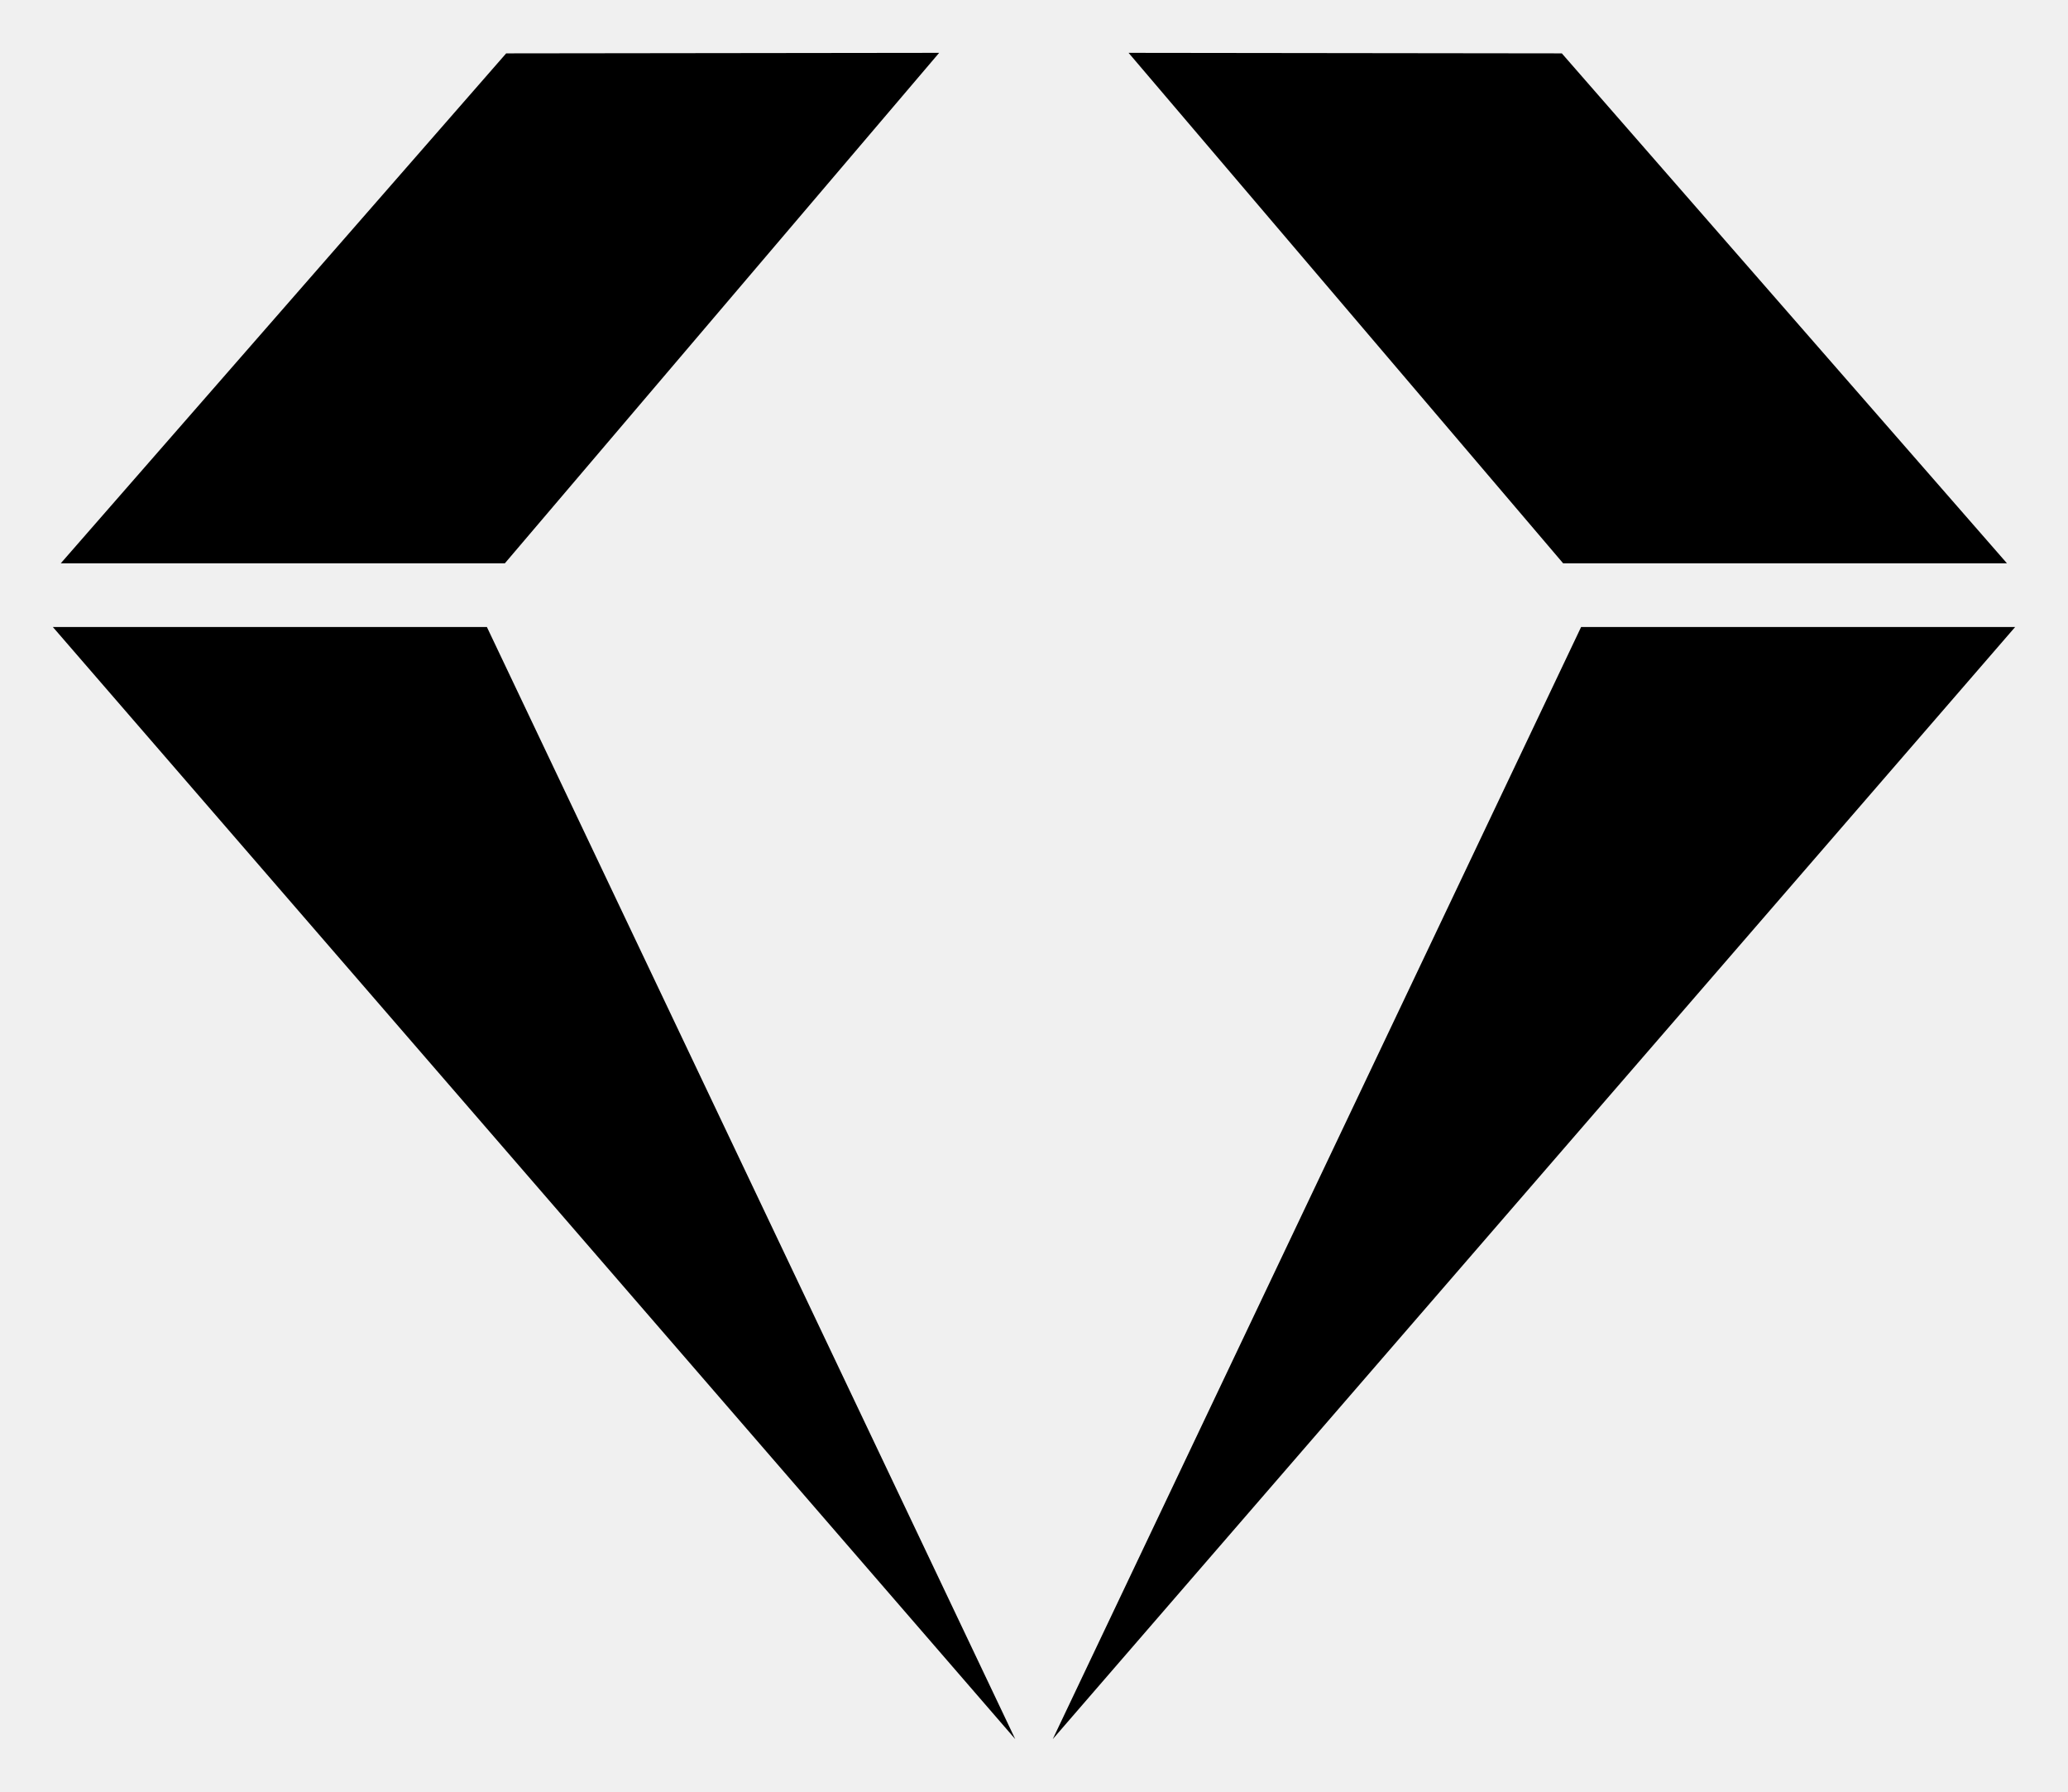
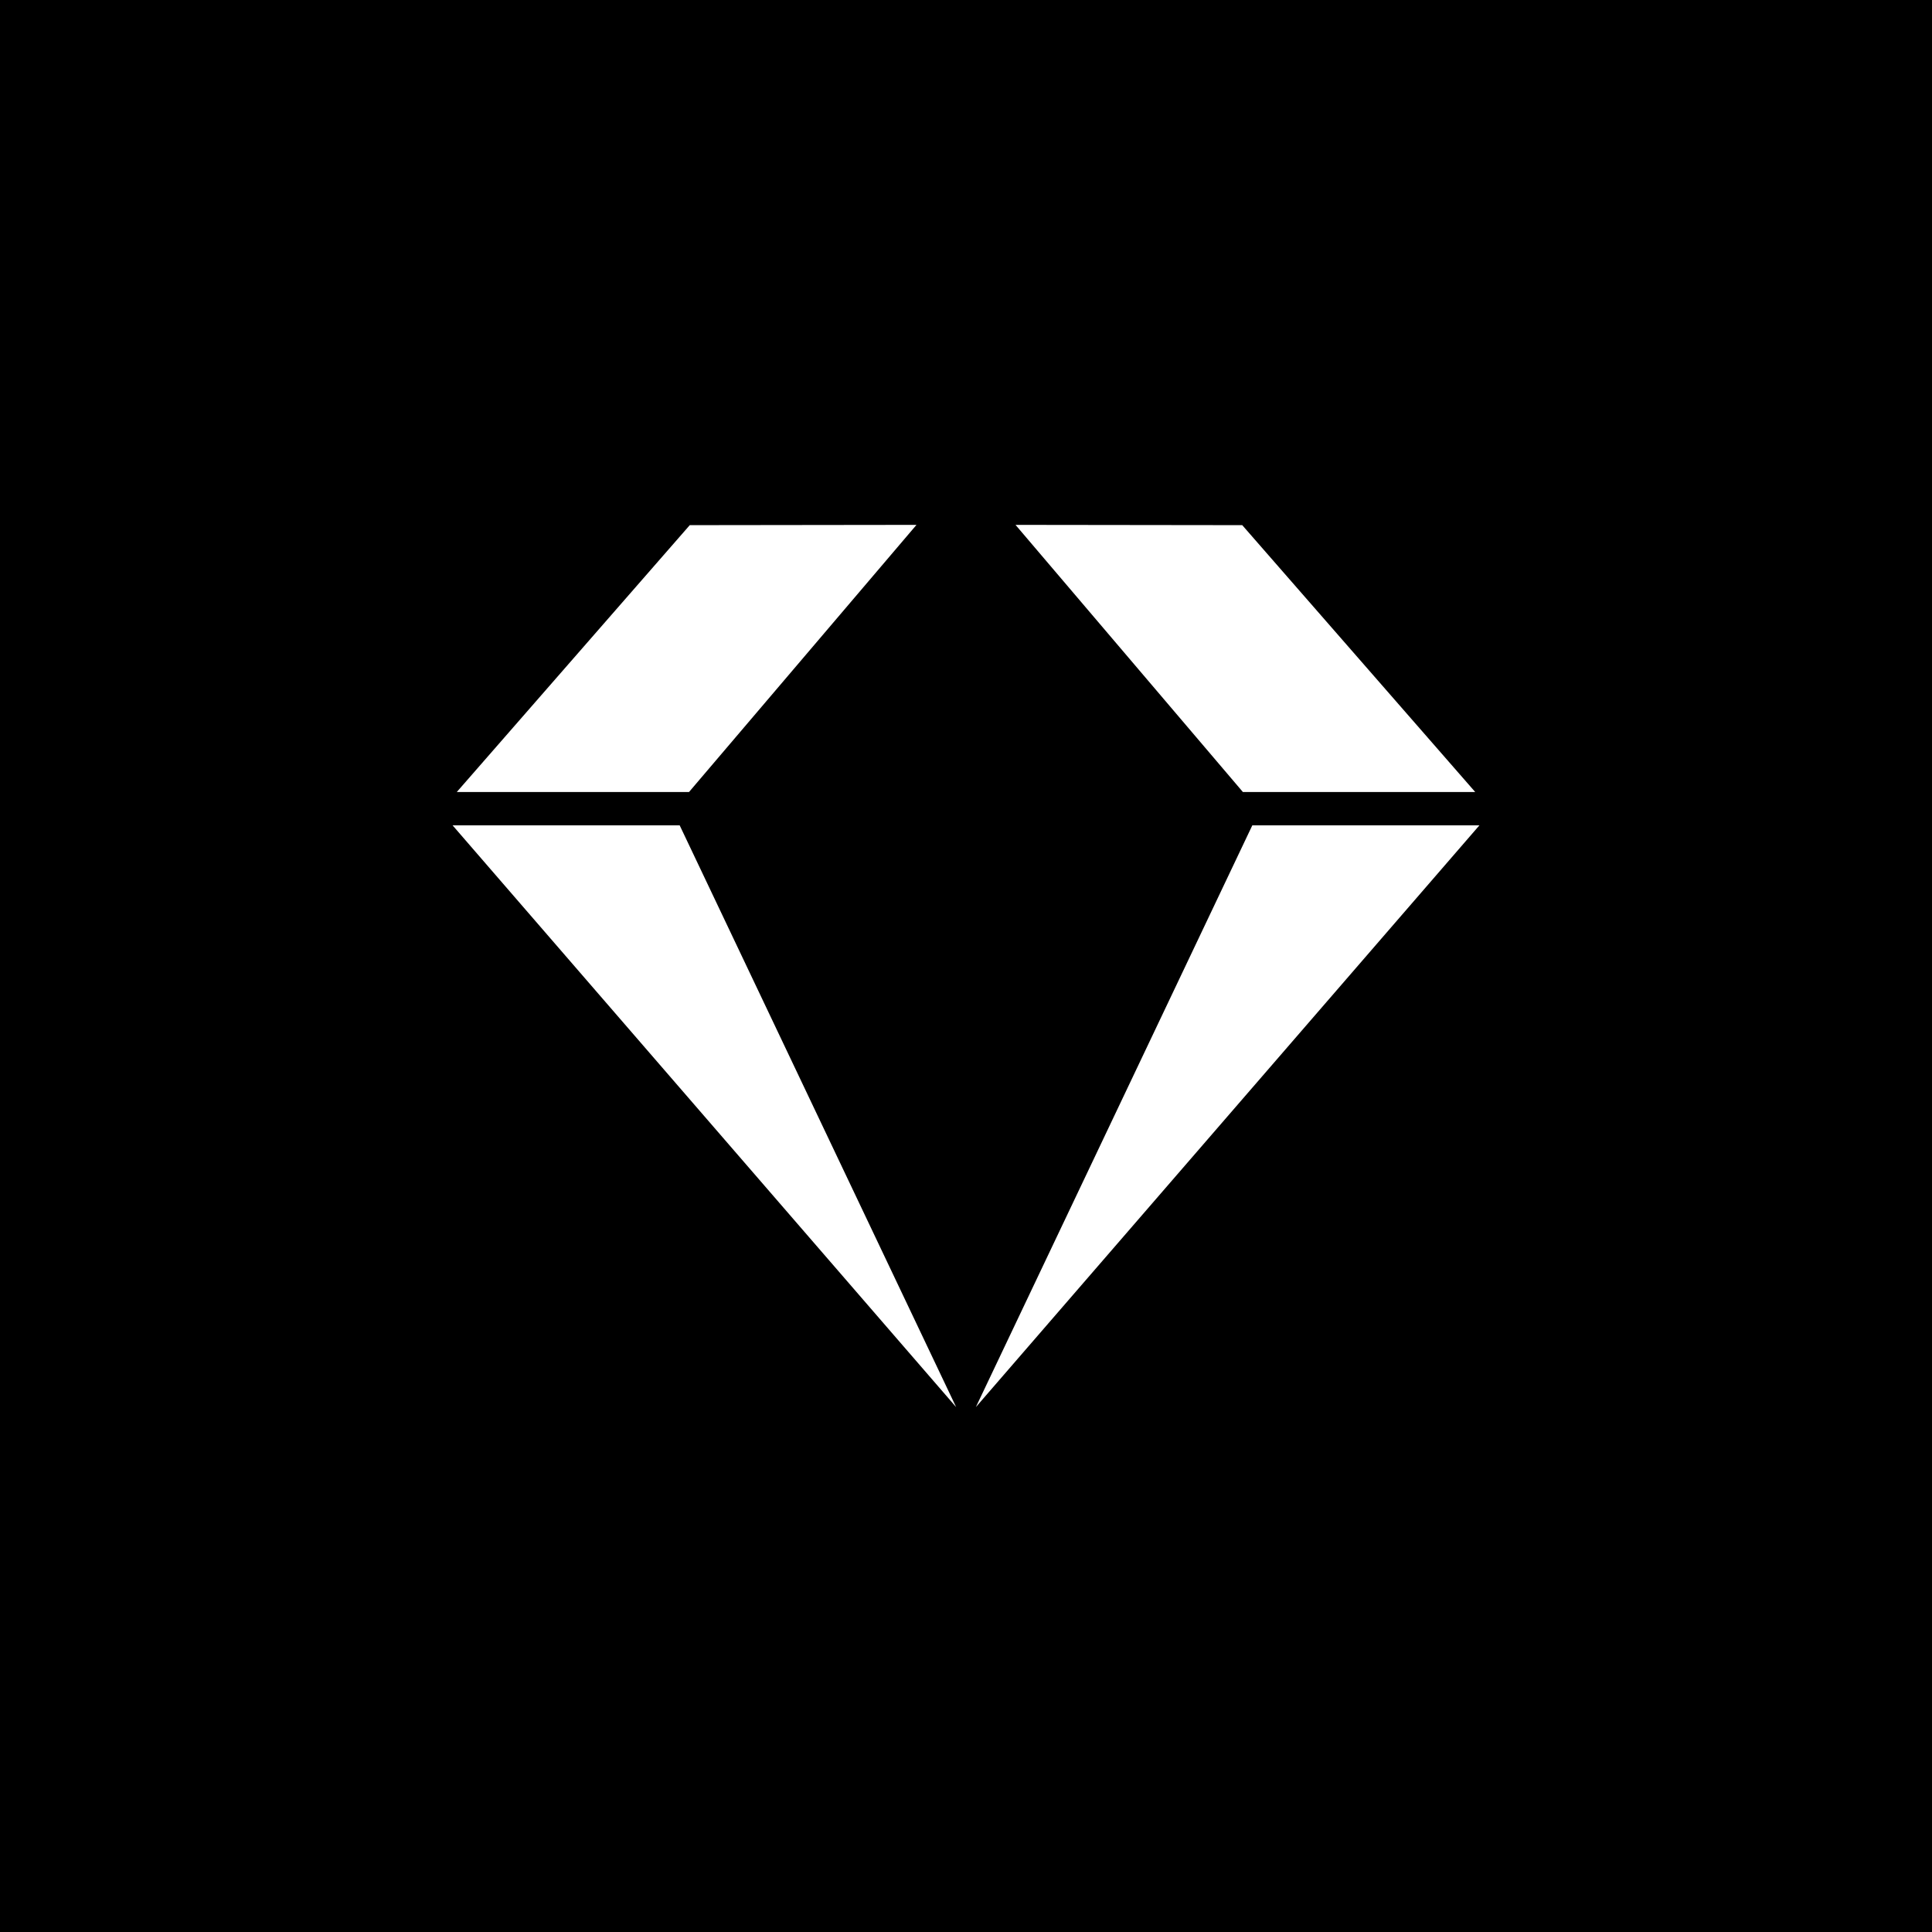
- <svg xmlns="http://www.w3.org/2000/svg" viewBox="0 0 78.28 67.82" role="img" aria-label="Macap">
-   <path fill="#000" d="M59.17 21.32 L42.72 2.00 L59.12 2.02 L75.97 21.32 Z M59.17 21.32" />
-   <path fill="#000" d="M76.28 23.73 L39.85 65.82 L59.85 23.73 Z M76.28 23.73" />
-   <path fill="#000" d="M19.11 21.32 L2.30 21.32 L19.16 2.02 L35.55 2.00 Z M19.11 21.32" />
-   <path fill="#000" d="M38.43 65.82 L2.00 23.73 L18.43 23.73 Z M38.43 65.82" />
+ <svg xmlns="http://www.w3.org/2000/svg" viewBox="0 0 512 512">
+   <rect width="512" height="512" fill="#000" />
+   <g transform="translate(92.16 114.6081) scale(2.473617)" fill="#fff">
+     <polygon points="95.9 38.52 71.54 9.9 95.83 9.93 120.79 38.52 95.9 38.52" />
+     <polygon points="121.24 42.09 67.29 104.42 96.91 42.09 121.24 42.09" />
+     <polygon points="36.56 38.52 11.68 38.52 36.64 9.93 60.93 9.9 36.56 38.52" />
+     <polygon points="65.18 104.42 11.23 42.09 35.56 42.09 65.18 104.42" />
+   </g>
</svg>
